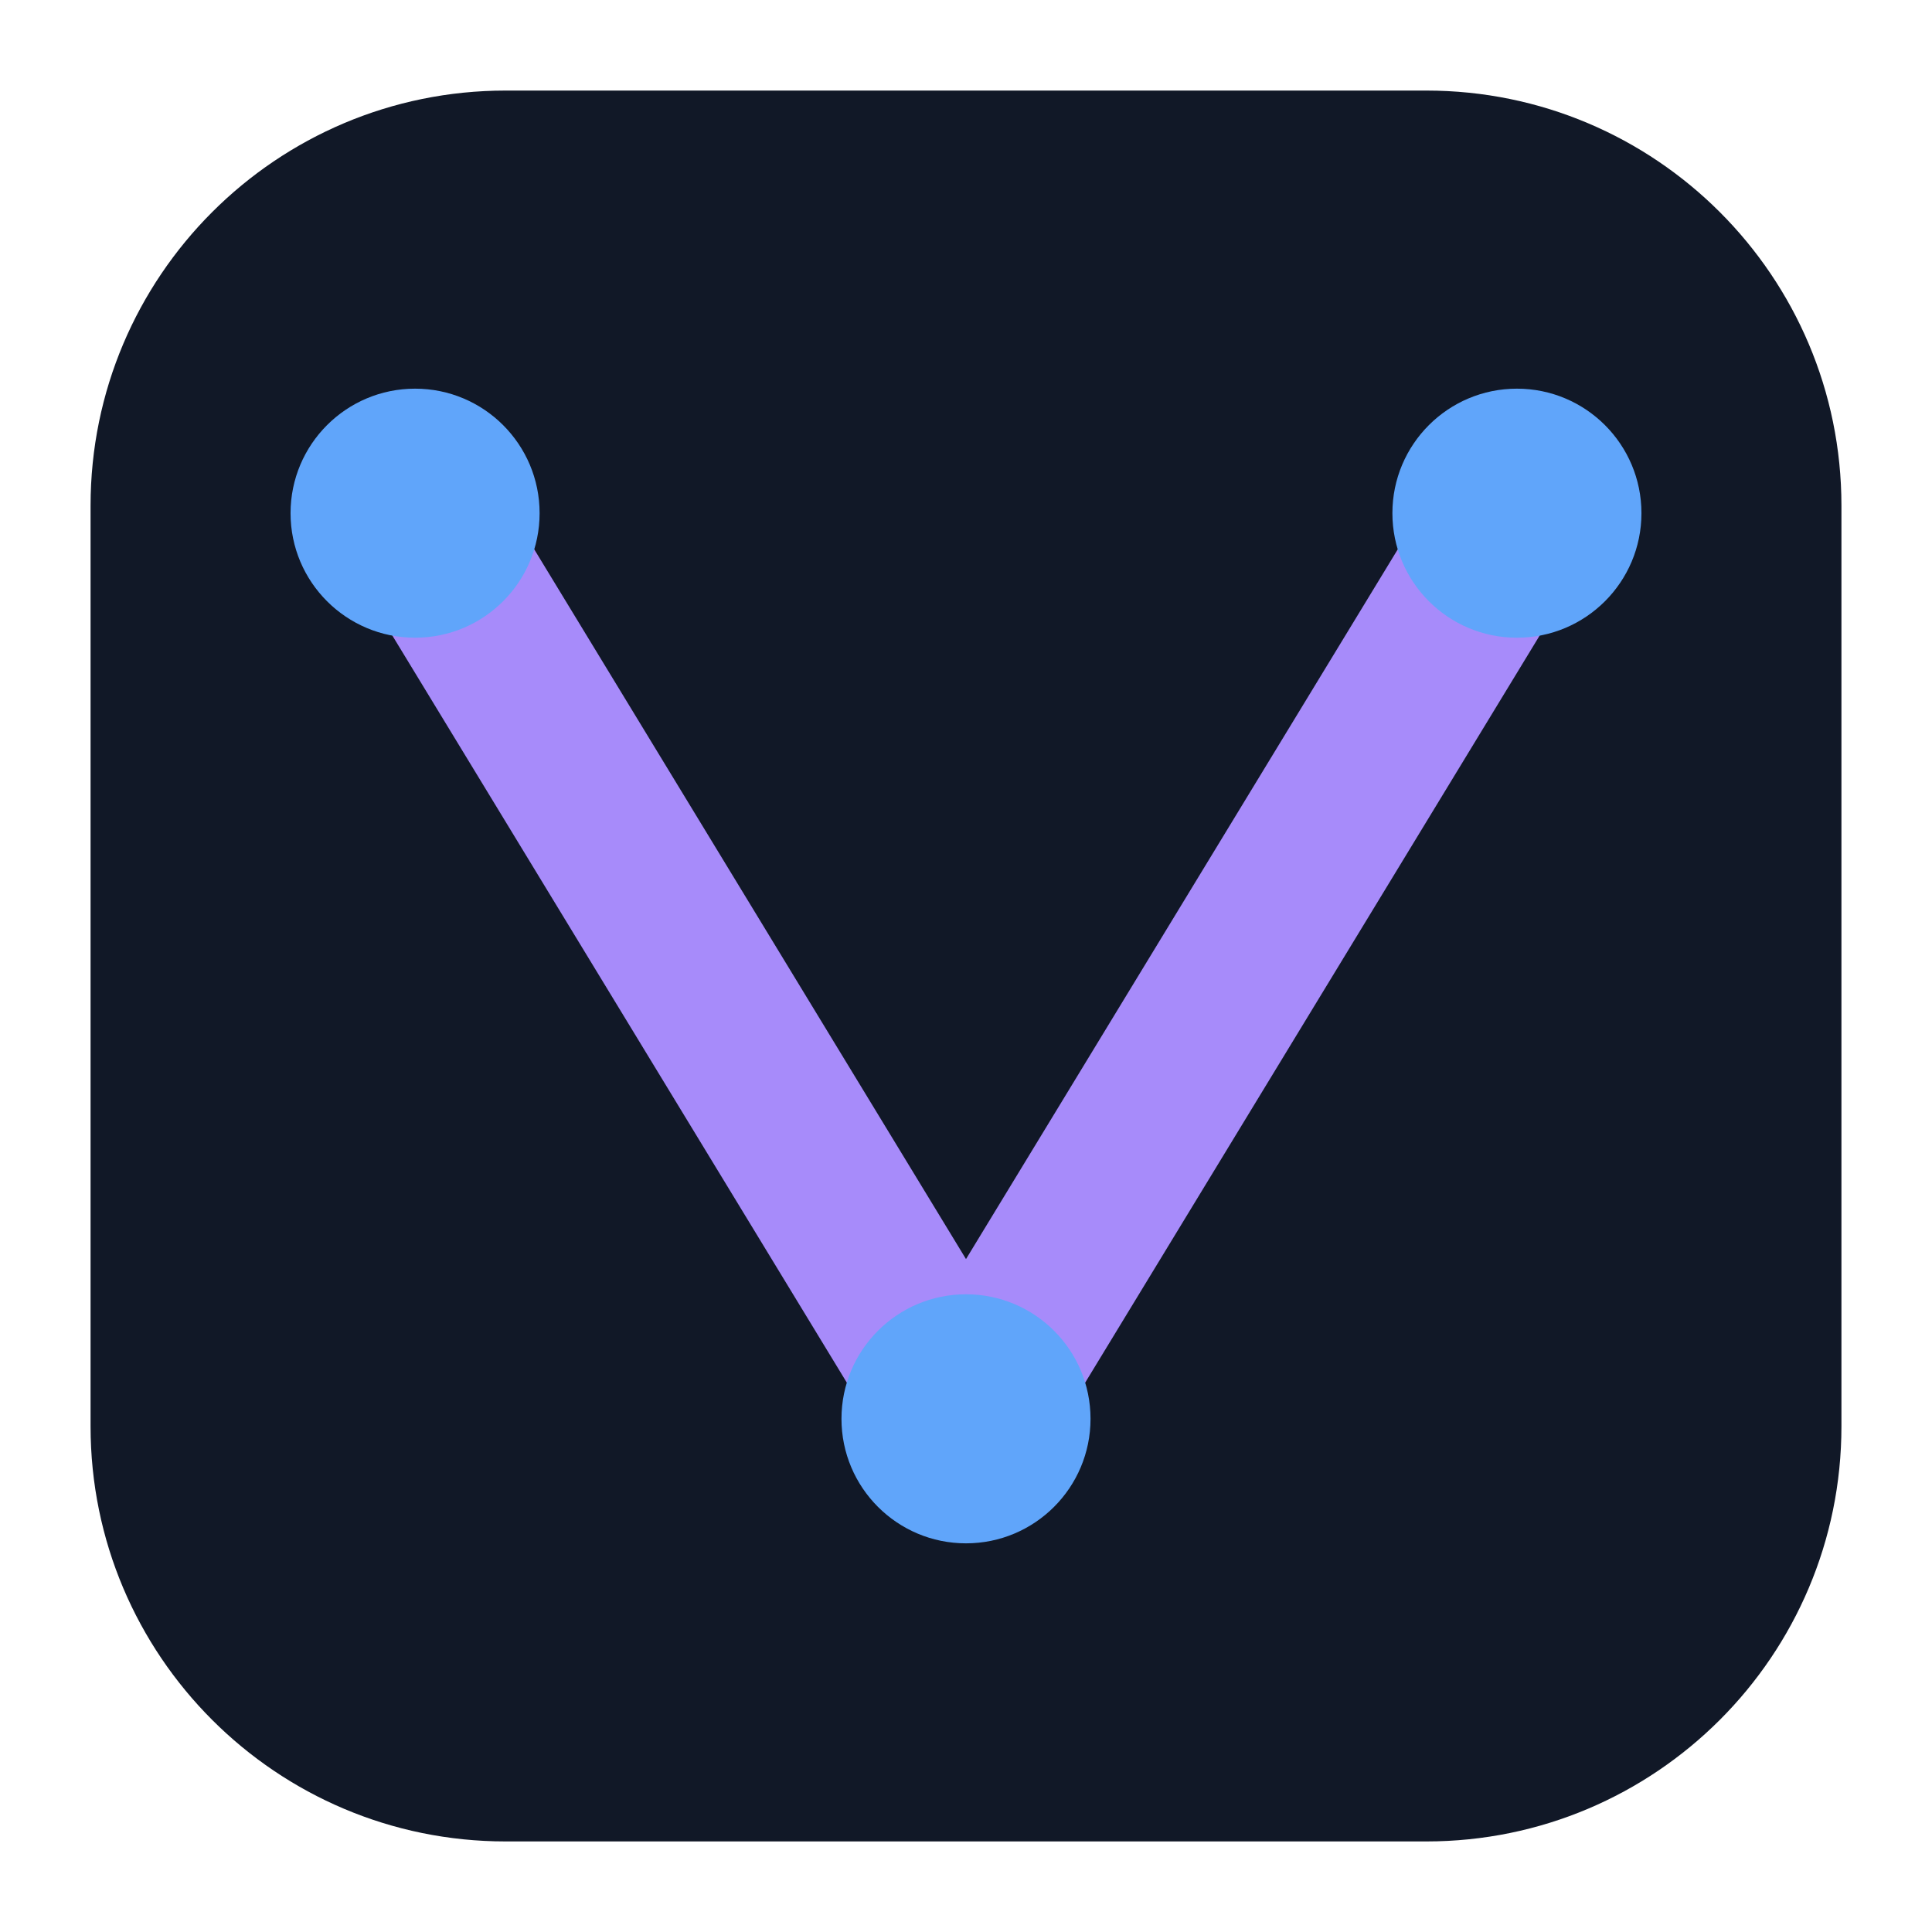
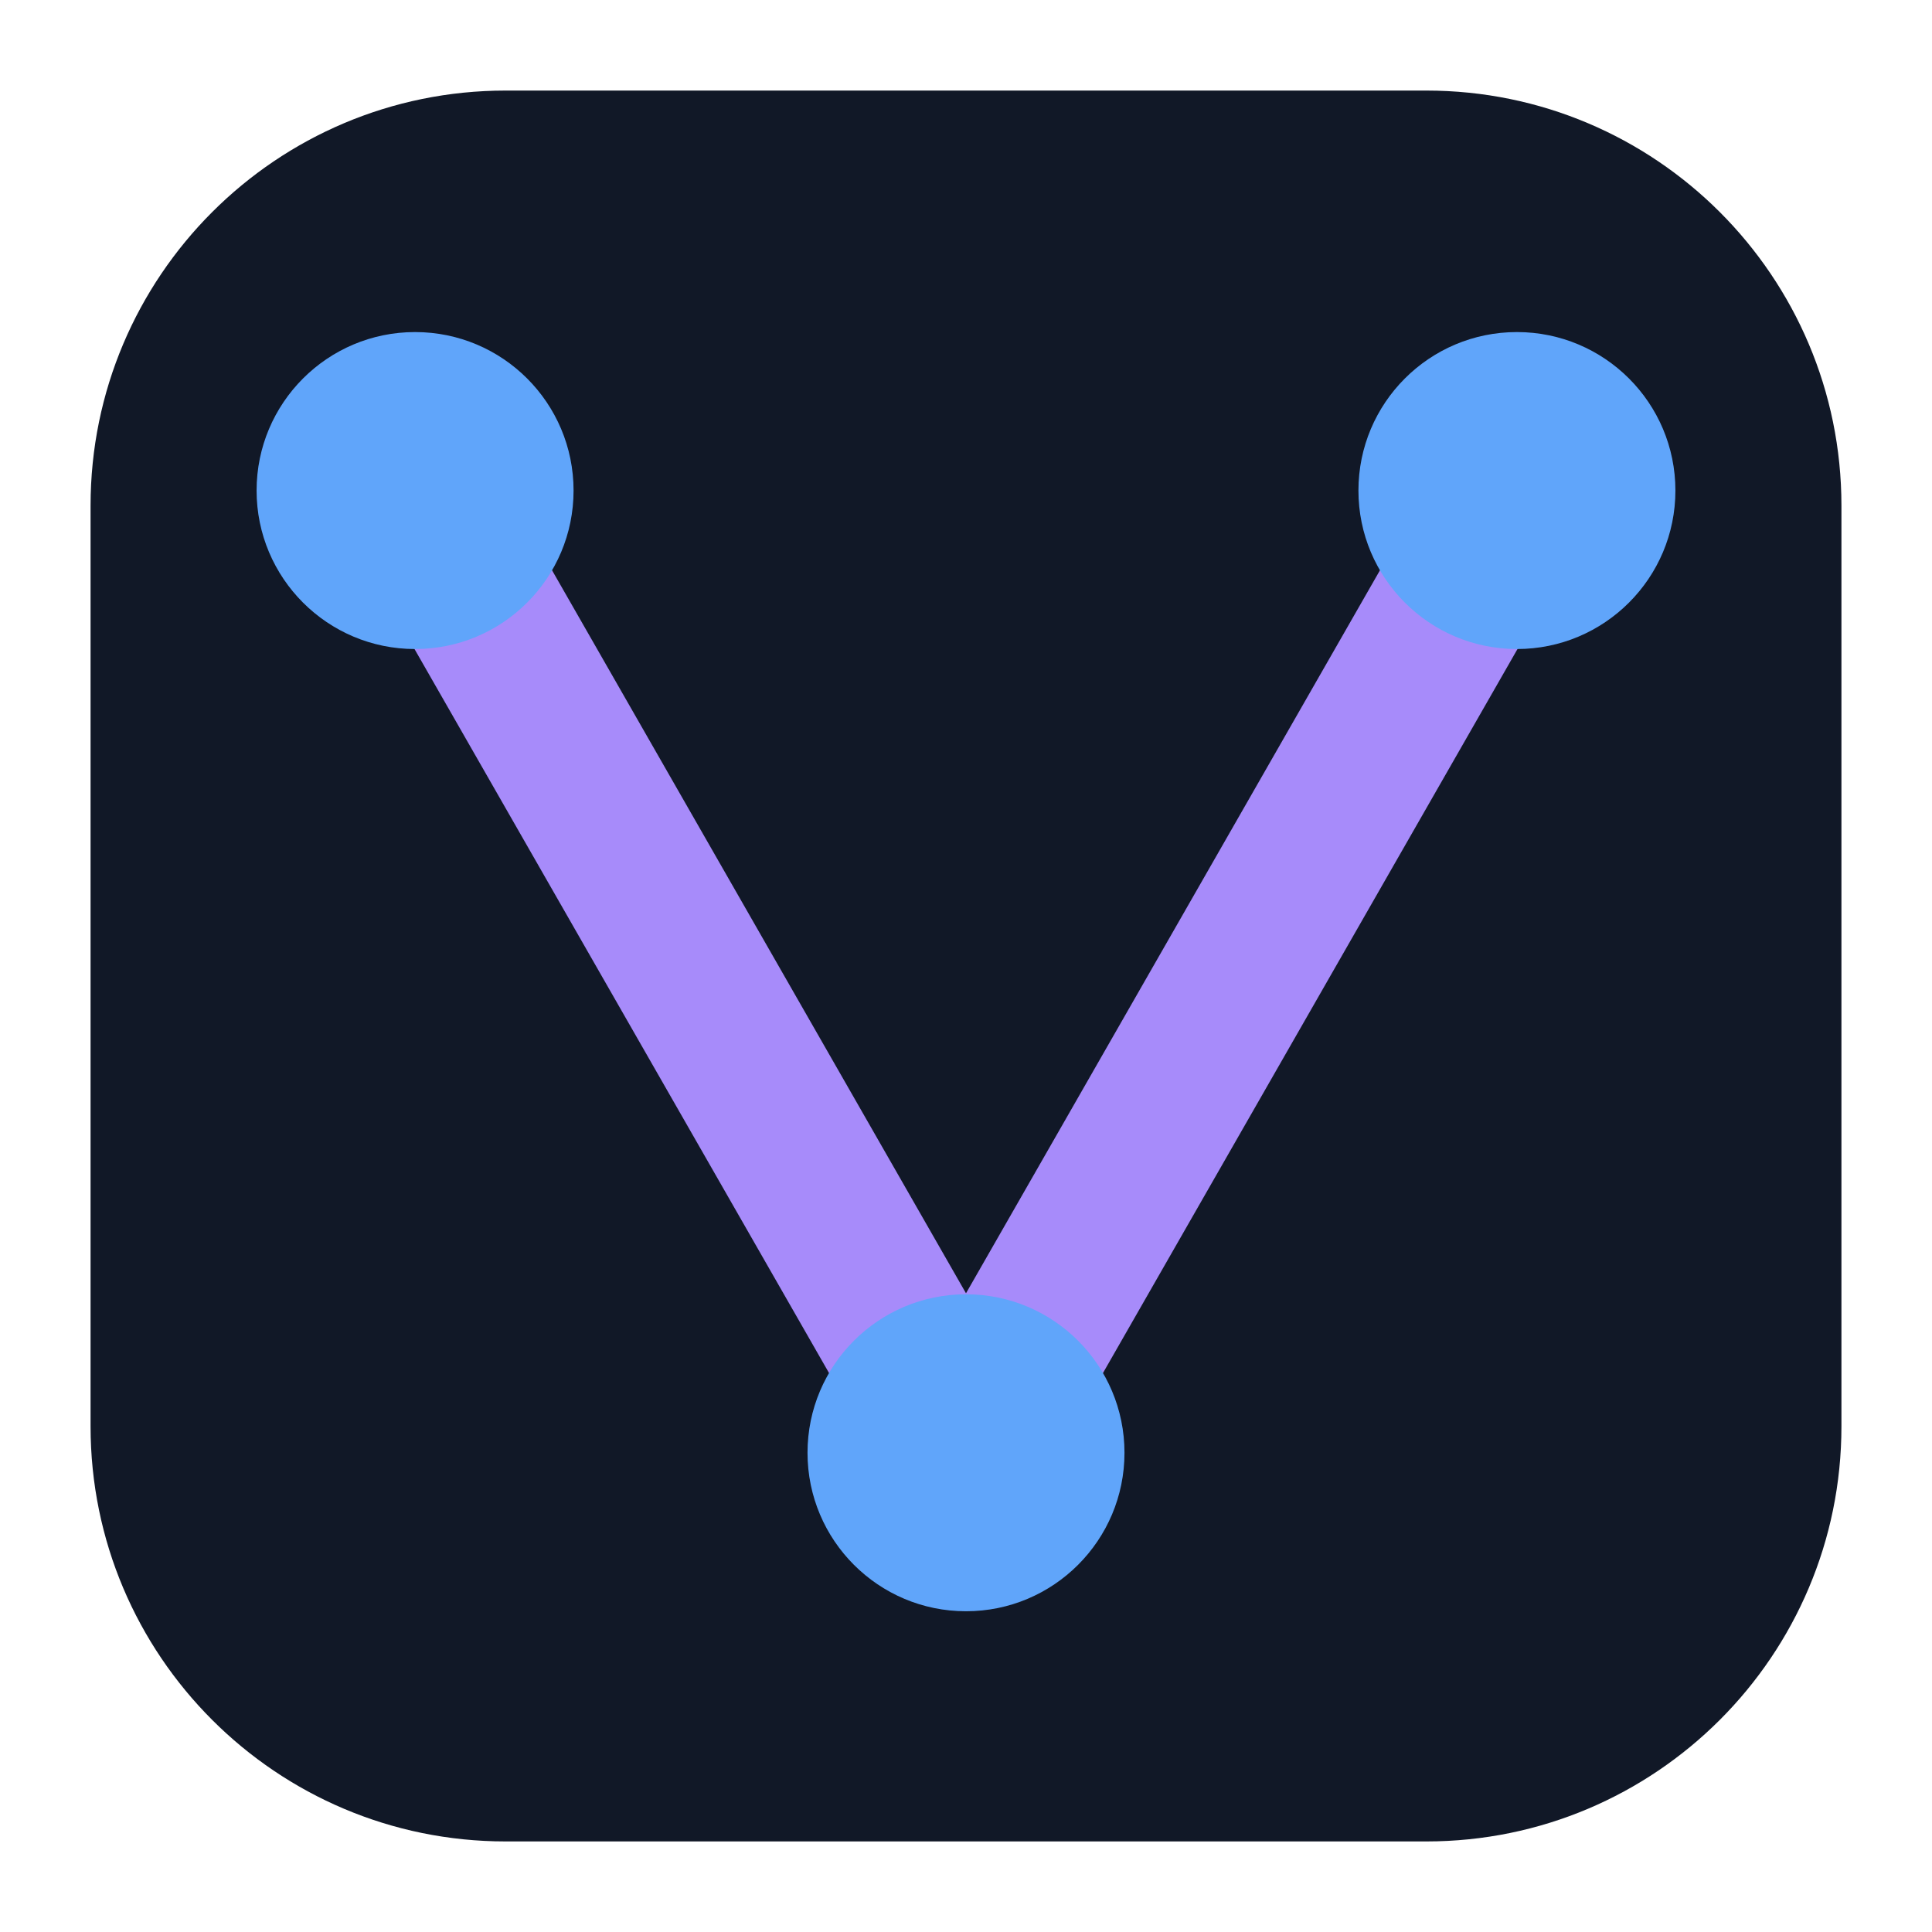
<svg xmlns="http://www.w3.org/2000/svg" viewBox="0 0 512 512">
  <rect x="24" y="24" width="464" height="464" rx="110" fill="#111827" />
-   <line x1="110" y1="136" x2="256" y2="376" stroke="#a78bfa" stroke-width="44" stroke-linecap="round" />
-   <line x1="402" y1="136" x2="256" y2="376" stroke="#a78bfa" stroke-width="44" stroke-linecap="round" />
-   <circle cx="110" cy="136" r="33" fill="#60a5fa" />
-   <circle cx="402" cy="136" r="33" fill="#60a5fa" />
-   <circle cx="256" cy="376" r="33" fill="#60a5fa" />
+   <line x1="110" y1="130" x2="256" y2="385" stroke="#a78bfa" stroke-width="42" stroke-linecap="round" />
+   <line x1="402" y1="130" x2="256" y2="385" stroke="#a78bfa" stroke-width="42" stroke-linecap="round" />
+   <circle cx="110" cy="130" r="42" fill="#60a5fa" />
+   <circle cx="402" cy="130" r="42" fill="#60a5fa" />
+   <circle cx="256" cy="385" r="42" fill="#60a5fa" />
</svg>
